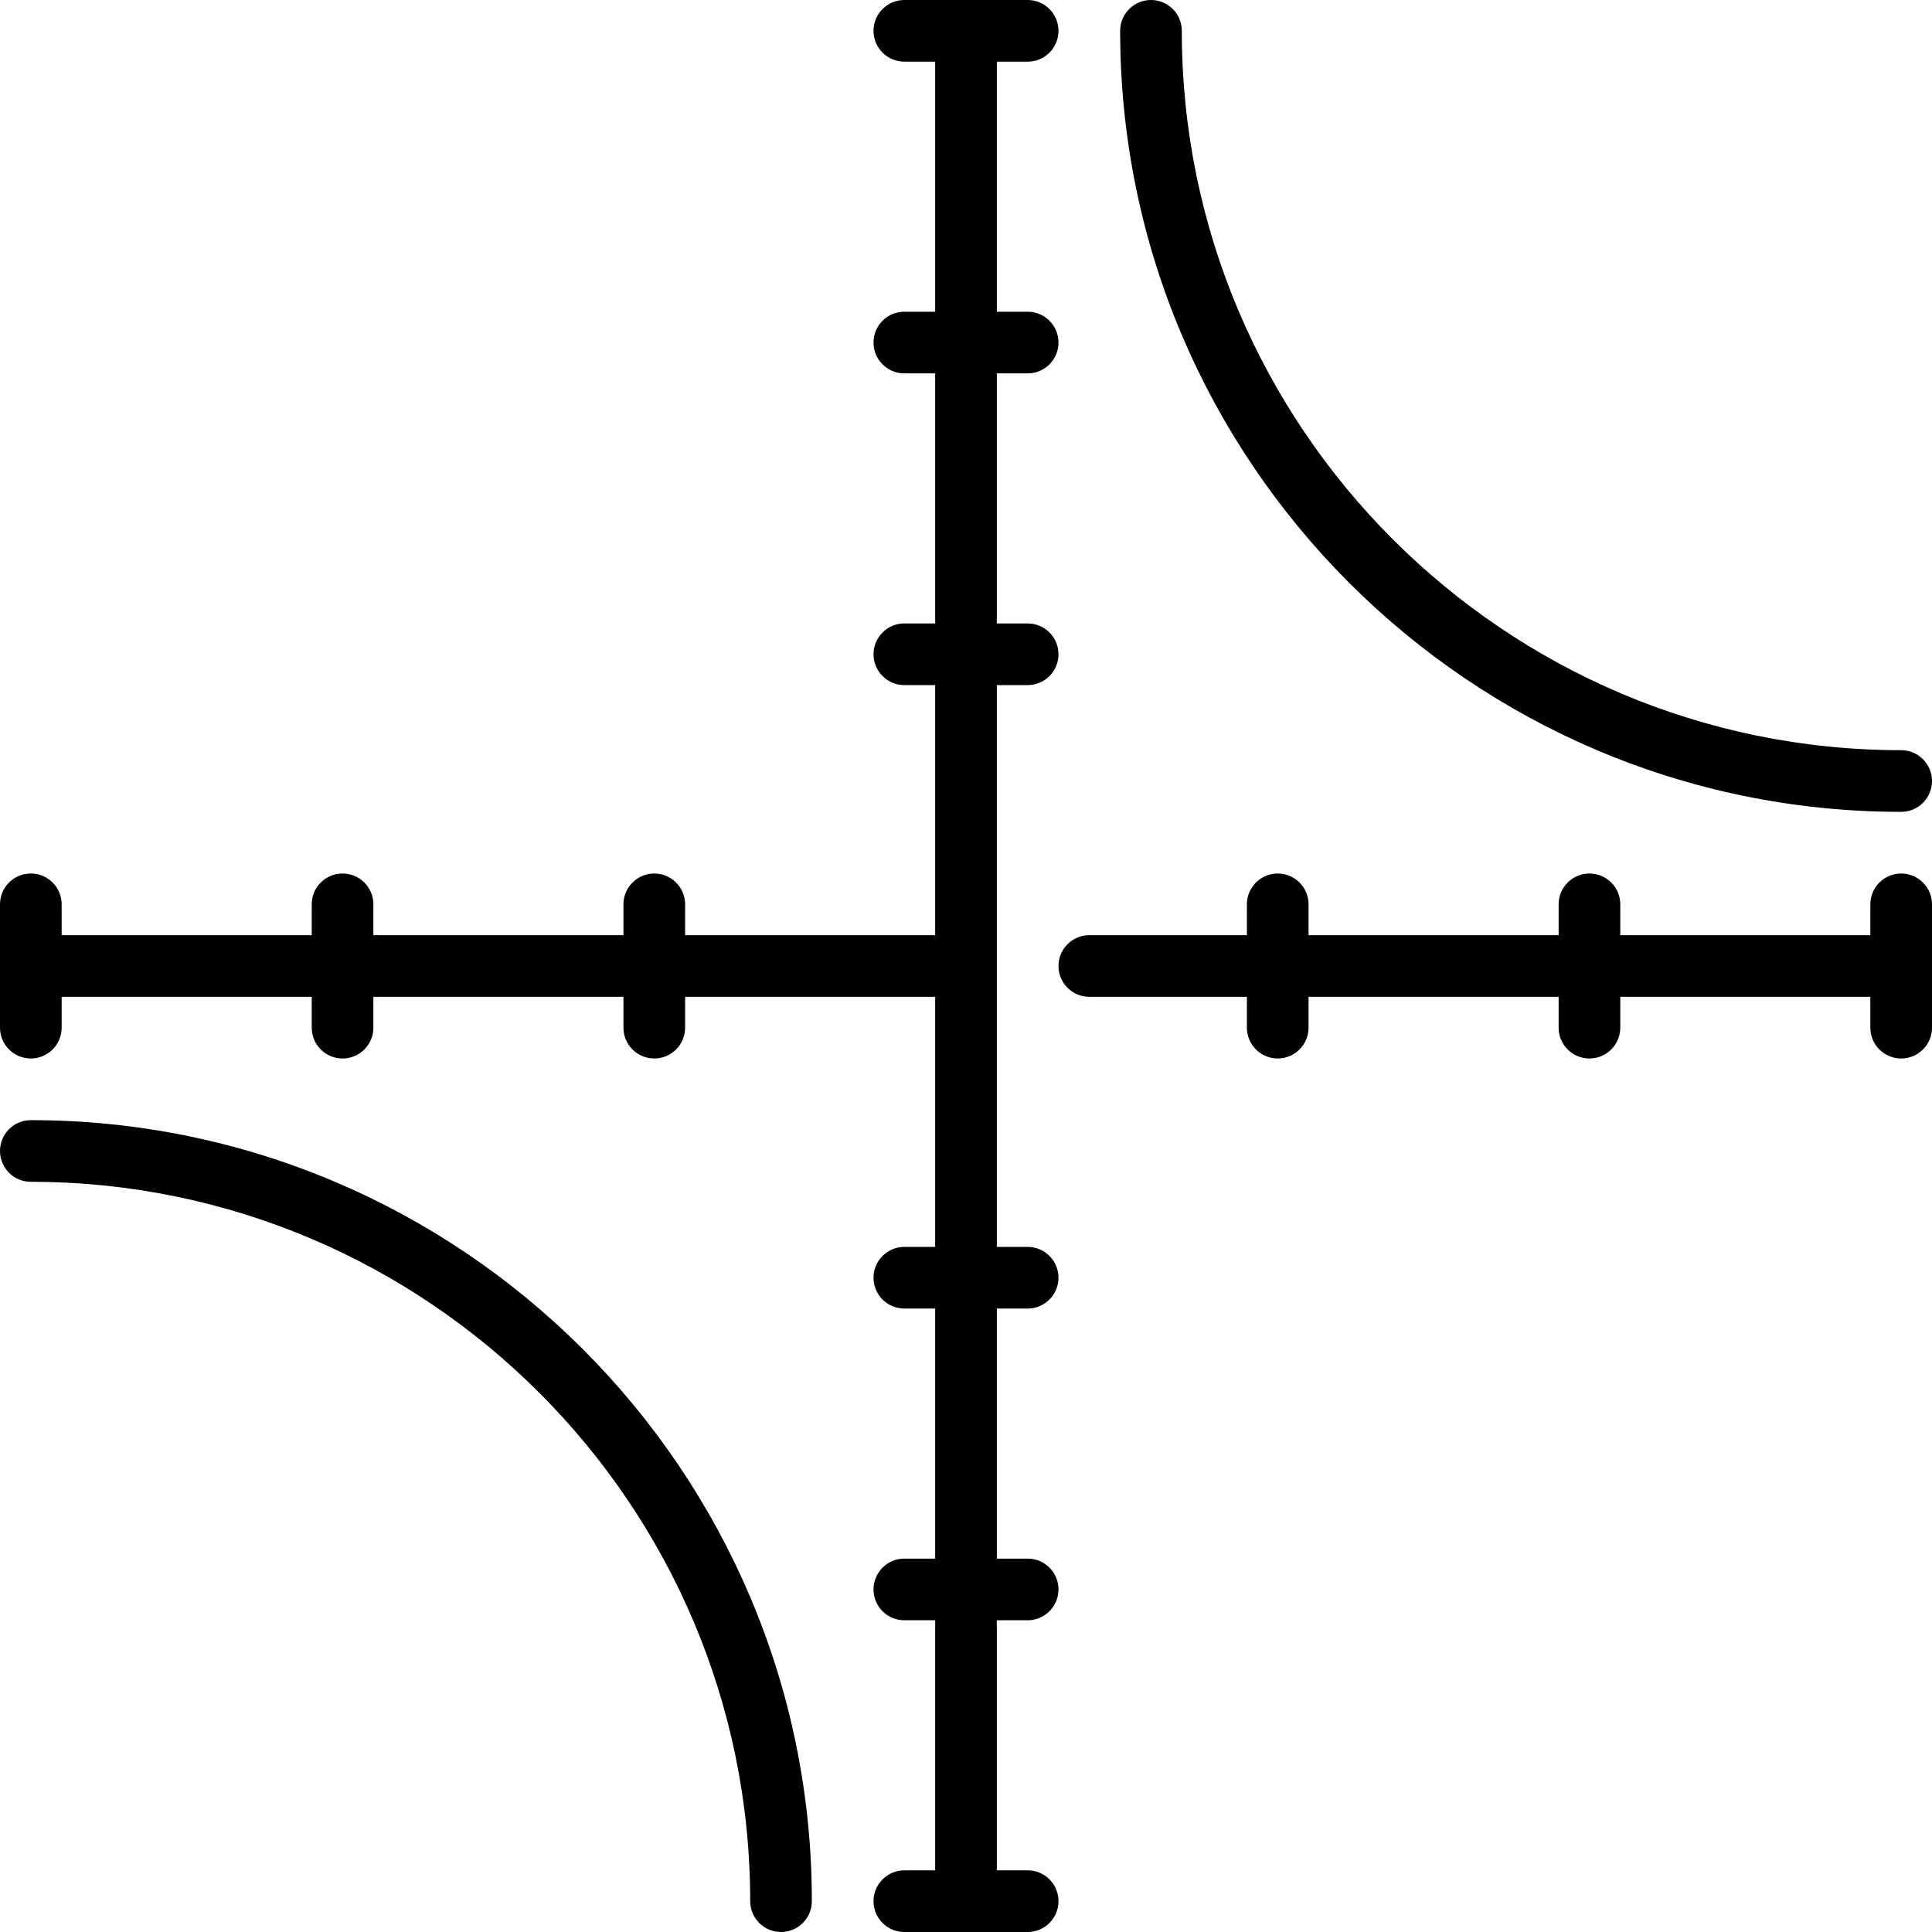
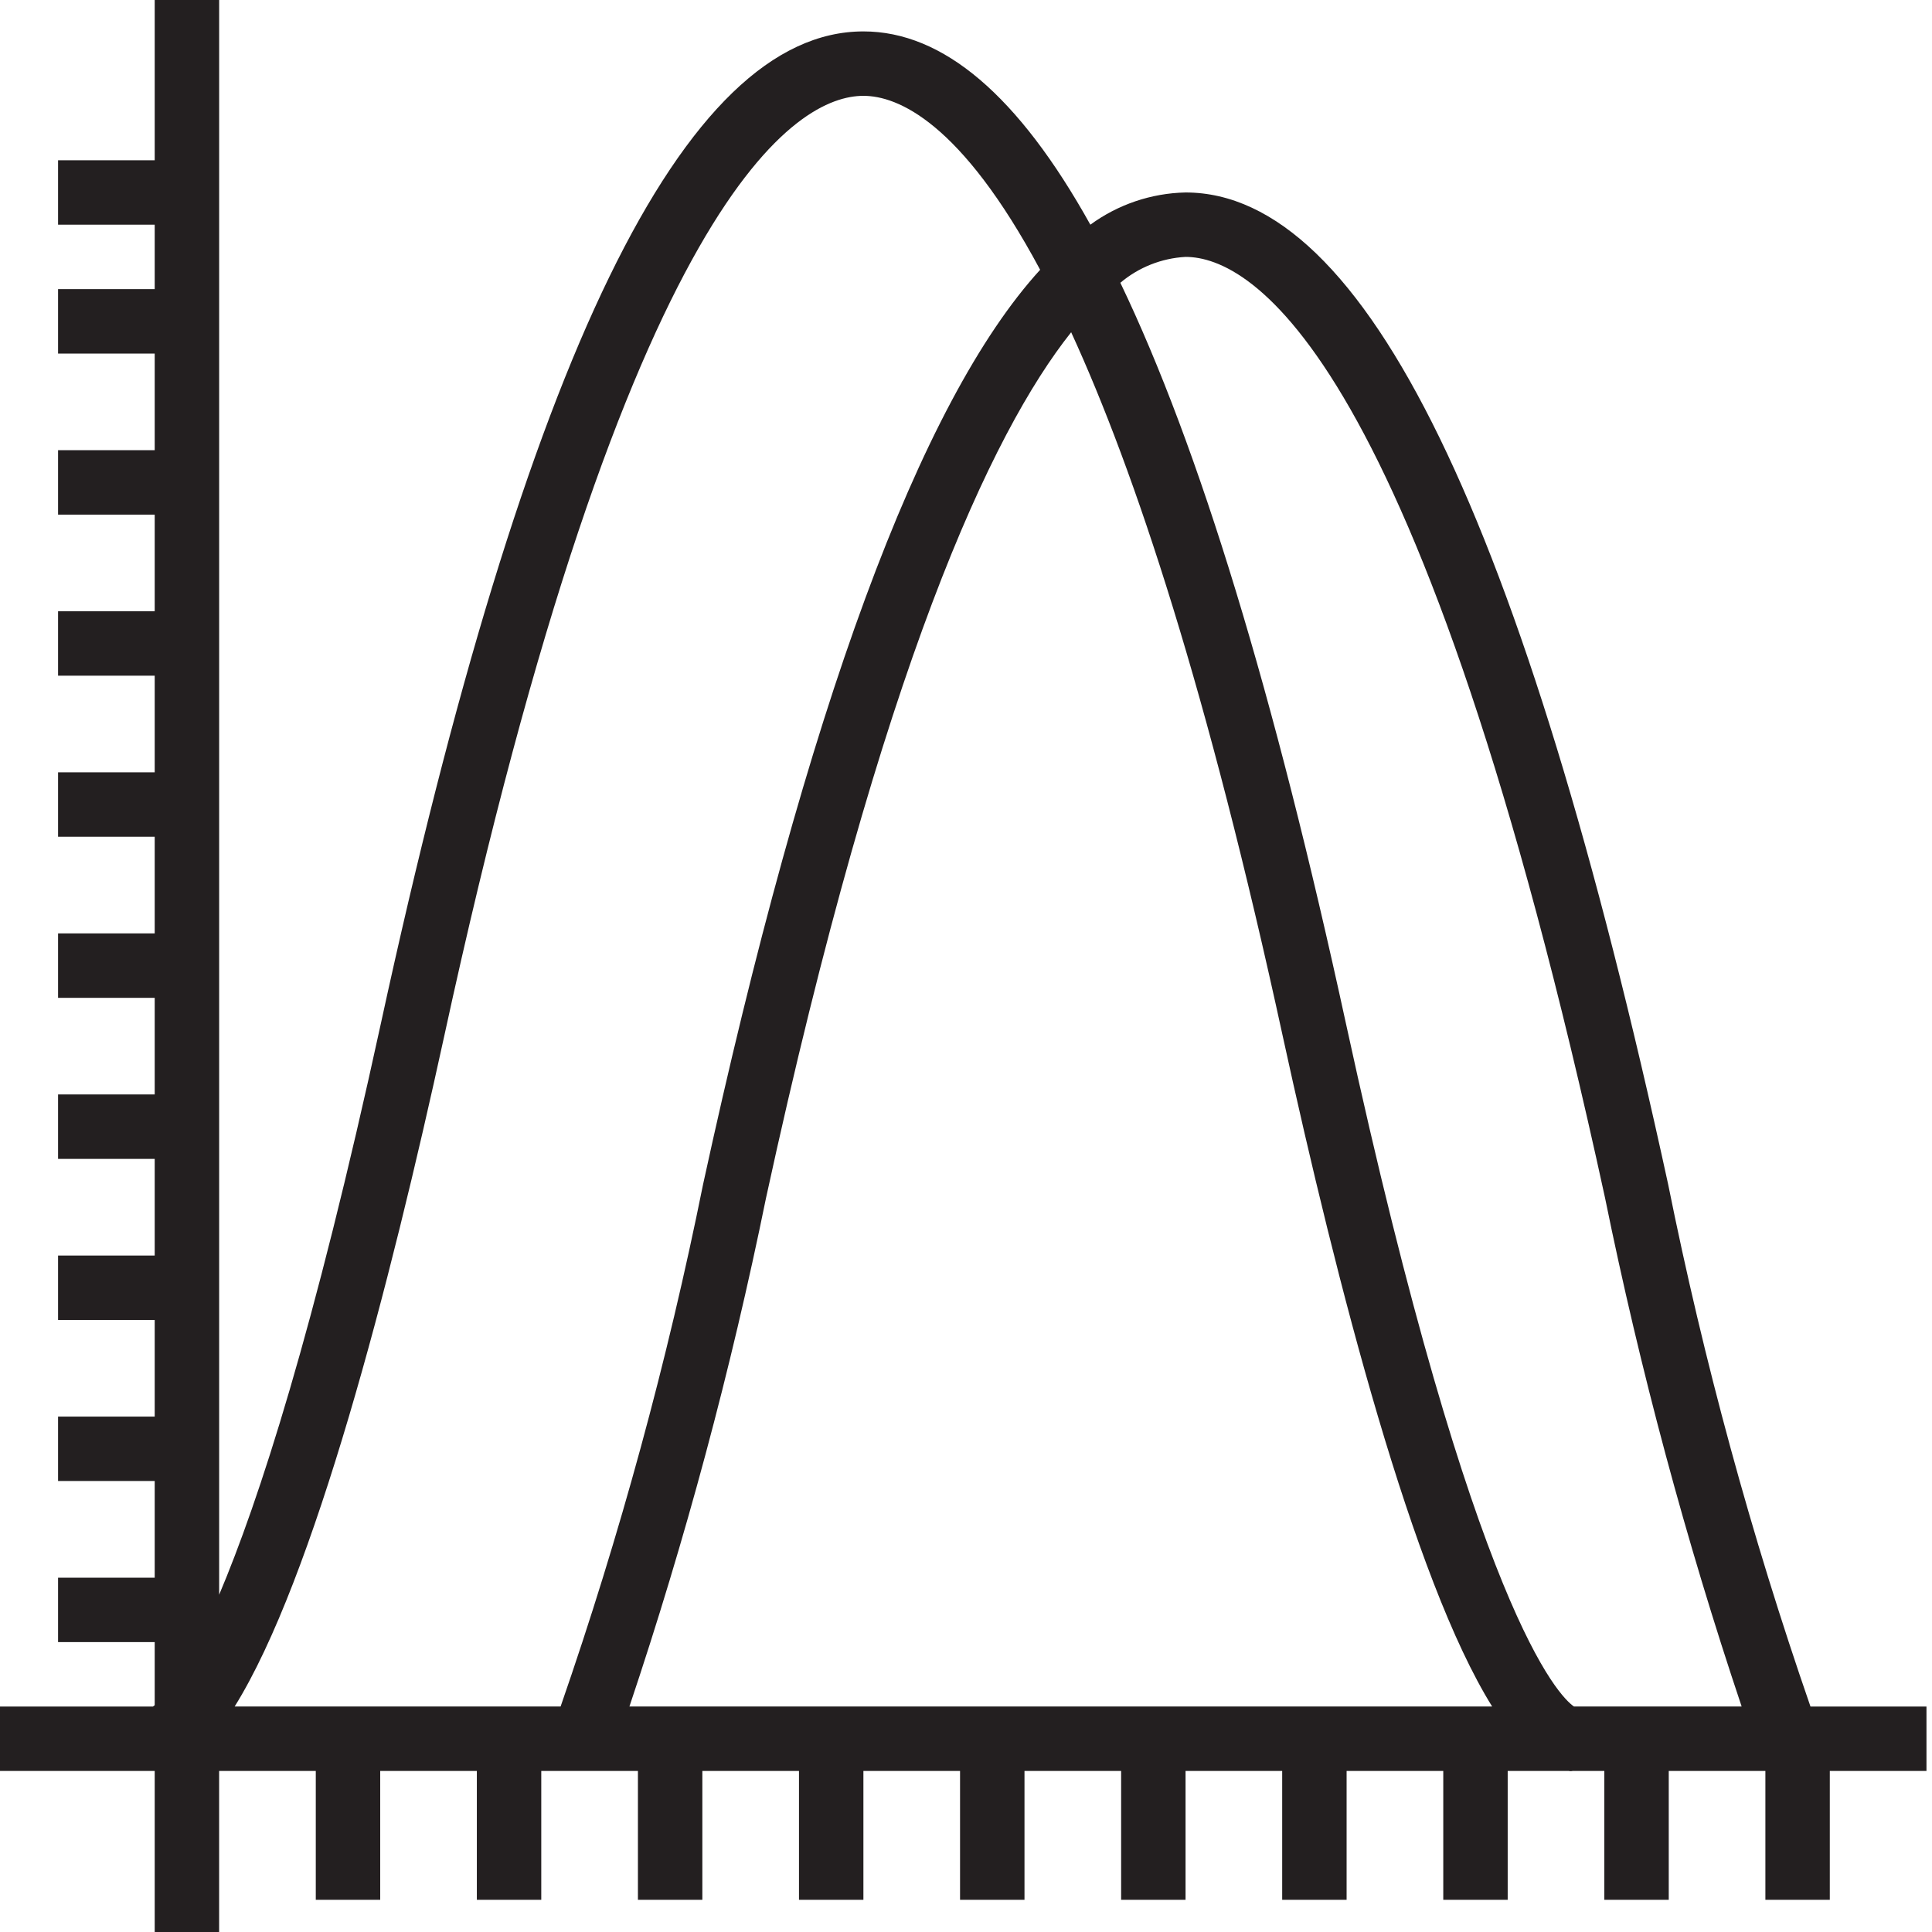
- <svg xmlns="http://www.w3.org/2000/svg" version="1.1" viewBox="0 0 470 470" enable-background="new 0 0 470 470">
-   <g>
-     <path d="m462.5,197.5c4.143,0 7.5-3.358 7.5-7.5s-3.357-7.5-7.5-7.5c-96.495,0-175-78.505-175-175 0-4.142-3.357-7.5-7.5-7.5s-7.5,3.358-7.5,7.5c0,104.767 85.233,190 190,190z" />
-     <path d="m7.5,272.5c-4.143,0-7.5,3.358-7.5,7.5s3.357,7.5 7.5,7.5c96.495,0 175,78.505 175,175 0,4.142 3.357,7.5 7.5,7.5s7.5-3.358 7.5-7.5c0-104.767-85.233-190-190-190z" />
-     <path d="M250,318.333c4.143,0,7.5-3.358,7.5-7.5s-3.357-7.5-7.5-7.5h-7.5V166.667h7.5c4.143,0,7.5-3.358,7.5-7.5   s-3.357-7.5-7.5-7.5h-7.5V90.833h7.5c4.143,0,7.5-3.358,7.5-7.5s-3.357-7.5-7.5-7.5h-7.5V15h7.5c4.143,0,7.5-3.358,7.5-7.5   S254.143,0,250,0h-30c-4.143,0-7.5,3.358-7.5,7.5s3.357,7.5,7.5,7.5h7.5v60.833H220c-4.143,0-7.5,3.358-7.5,7.5s3.357,7.5,7.5,7.5   h7.5v60.833H220c-4.143,0-7.5,3.358-7.5,7.5s3.357,7.5,7.5,7.5h7.5V227.5h-60.833V220c0-4.142-3.357-7.5-7.5-7.5   s-7.5,3.358-7.5,7.5v7.5H90.833V220c0-4.142-3.357-7.5-7.5-7.5s-7.5,3.358-7.5,7.5v7.5H15V220c0-4.142-3.357-7.5-7.5-7.5   S0,215.858,0,220v30c0,4.142,3.357,7.5,7.5,7.5s7.5-3.358,7.5-7.5v-7.5h60.833v7.5c0,4.142,3.357,7.5,7.5,7.5s7.5-3.358,7.5-7.5   v-7.5h60.834v7.5c0,4.142,3.357,7.5,7.5,7.5s7.5-3.358,7.5-7.5v-7.5H227.5v60.833H220c-4.143,0-7.5,3.358-7.5,7.5   s3.357,7.5,7.5,7.5h7.5v60.833H220c-4.143,0-7.5,3.358-7.5,7.5s3.357,7.5,7.5,7.5h7.5V455H220c-4.143,0-7.5,3.358-7.5,7.5   s3.357,7.5,7.5,7.5h30c4.143,0,7.5-3.358,7.5-7.5s-3.357-7.5-7.5-7.5h-7.5v-60.833h7.5c4.143,0,7.5-3.358,7.5-7.5   s-3.357-7.5-7.5-7.5h-7.5v-60.833H250z" />
-     <path d="m462.5,212.5c-4.143,0-7.5,3.358-7.5,7.5v7.5h-60.833v-7.5c0-4.142-3.357-7.5-7.5-7.5s-7.5,3.358-7.5,7.5v7.5h-60.834v-7.5c0-4.142-3.357-7.5-7.5-7.5s-7.5,3.358-7.5,7.5v7.5h-38.333c-4.143,0-7.5,3.358-7.5,7.5s3.357,7.5 7.5,7.5h38.333v7.5c0,4.142 3.357,7.5 7.5,7.5s7.5-3.358 7.5-7.5v-7.5h60.834v7.5c0,4.142 3.357,7.5 7.5,7.5s7.5-3.358 7.5-7.5v-7.5h60.833v7.5c0,4.142 3.357,7.5 7.5,7.5s7.5-3.358 7.5-7.5v-30c0-4.142-3.357-7.5-7.5-7.5z" />
+ <svg xmlns="http://www.w3.org/2000/svg" height="303pt" version="1.1" viewBox="1 1 303.874 303" width="303pt">
+   <g id="surface1">
+     <path d="M 285.758 268.969 C 276.457 242.121 268.977 214.68 263.371 186.824 C 240.535 81.859 215.707 30.836 187.465 30.836 C 182.074 30.949 176.848 32.719 172.496 35.902 C 161.184 15.57 149.328 5.504 136.801 5.504 C 108.559 5.504 83.73 56.527 60.918 161.492 C 50.363 210.031 41.684 236.711 35.469 251.391 L 35.469 0.438 L 25.332 0.438 L 25.332 25.77 L 10.133 25.77 L 10.133 35.902 L 25.332 35.902 L 25.332 46.039 L 10.133 46.039 L 10.133 56.172 L 25.332 56.172 L 25.332 71.371 L 10.133 71.371 L 10.133 81.504 L 25.332 81.504 L 25.332 96.703 L 10.133 96.703 L 10.133 106.84 L 25.332 106.84 L 25.332 122.039 L 10.133 122.039 L 10.133 132.172 L 25.332 132.172 L 25.332 147.371 L 10.133 147.371 L 10.133 157.504 L 25.332 157.504 L 25.332 172.703 L 10.133 172.703 L 10.133 182.836 L 25.332 182.836 L 25.332 198.039 L 10.133 198.039 L 10.133 208.172 L 25.332 208.172 L 25.332 223.371 L 10.133 223.371 L 10.133 233.504 L 25.332 233.504 L 25.332 248.707 L 10.133 248.707 L 10.133 258.84 L 25.332 258.84 L 25.332 268.766 C 25.227 268.852 25.137 268.922 25.062 268.973 L 0 268.973 L 0 279.105 L 25.332 279.105 L 25.332 304.438 L 35.465 304.438 L 35.465 279.105 L 50.668 279.105 L 50.668 299.371 L 60.801 299.371 L 60.801 279.105 L 76 279.105 L 76 299.371 L 86.133 299.371 L 86.133 279.105 L 101.336 279.105 L 101.336 299.371 L 111.469 299.371 L 111.469 279.105 L 126.668 279.105 L 126.668 299.371 L 136.801 299.371 L 136.801 279.105 L 152 279.105 L 152 299.371 L 162.137 299.371 L 162.137 279.105 L 177.336 279.105 L 177.336 299.371 L 187.469 299.371 L 187.469 279.105 L 202.668 279.105 L 202.668 299.371 L 212.801 299.371 L 212.801 279.105 L 228.004 279.105 L 228.004 299.371 L 238.137 299.371 L 238.137 279.105 L 247.711 279.105 C 247.793 279.105 247.895 279.141 247.969 279.141 C 248.047 279.141 248.238 279.141 248.375 279.105 L 253.336 279.105 L 253.336 299.371 L 263.469 299.371 L 263.469 279.105 L 278.668 279.105 L 278.668 299.371 L 288.801 299.371 L 288.801 279.105 L 304.004 279.105 L 304.004 268.973 L 285.758 268.973 Z M 37.91 268.969 C 50.375 248.953 62.344 202.598 70.844 163.648 C 99.859 30.062 126.637 15.637 136.801 15.637 C 142.156 15.637 152.121 19.691 164.598 42.996 C 145.695 63.719 127.871 112.02 111.582 186.848 C 105.969 214.695 98.48 242.133 89.176 268.969 Z M 100 268.969 C 108.789 242.773 115.965 216.059 121.484 188.984 C 139.723 105.199 156.949 68.59 169.477 52.82 C 179.562 74.781 190.984 109.379 202.781 163.648 C 211.281 202.598 223.227 248.953 235.691 268.969 Z M 248.555 268.969 C 246.262 267.379 232.898 254.473 212.684 161.492 C 201.406 109.602 189.629 70.918 177.215 45.039 C 180.098 42.602 183.699 41.176 187.465 40.969 C 197.629 40.969 224.406 55.395 253.449 188.977 C 258.969 216.055 266.141 242.77 274.934 268.969 Z M 248.555 268.969 " style=" stroke:none;fill-rule:nonzero;fill:rgb(13.725%,12.157%,12.549%);fill-opacity:1;" />
  </g>
</svg>
